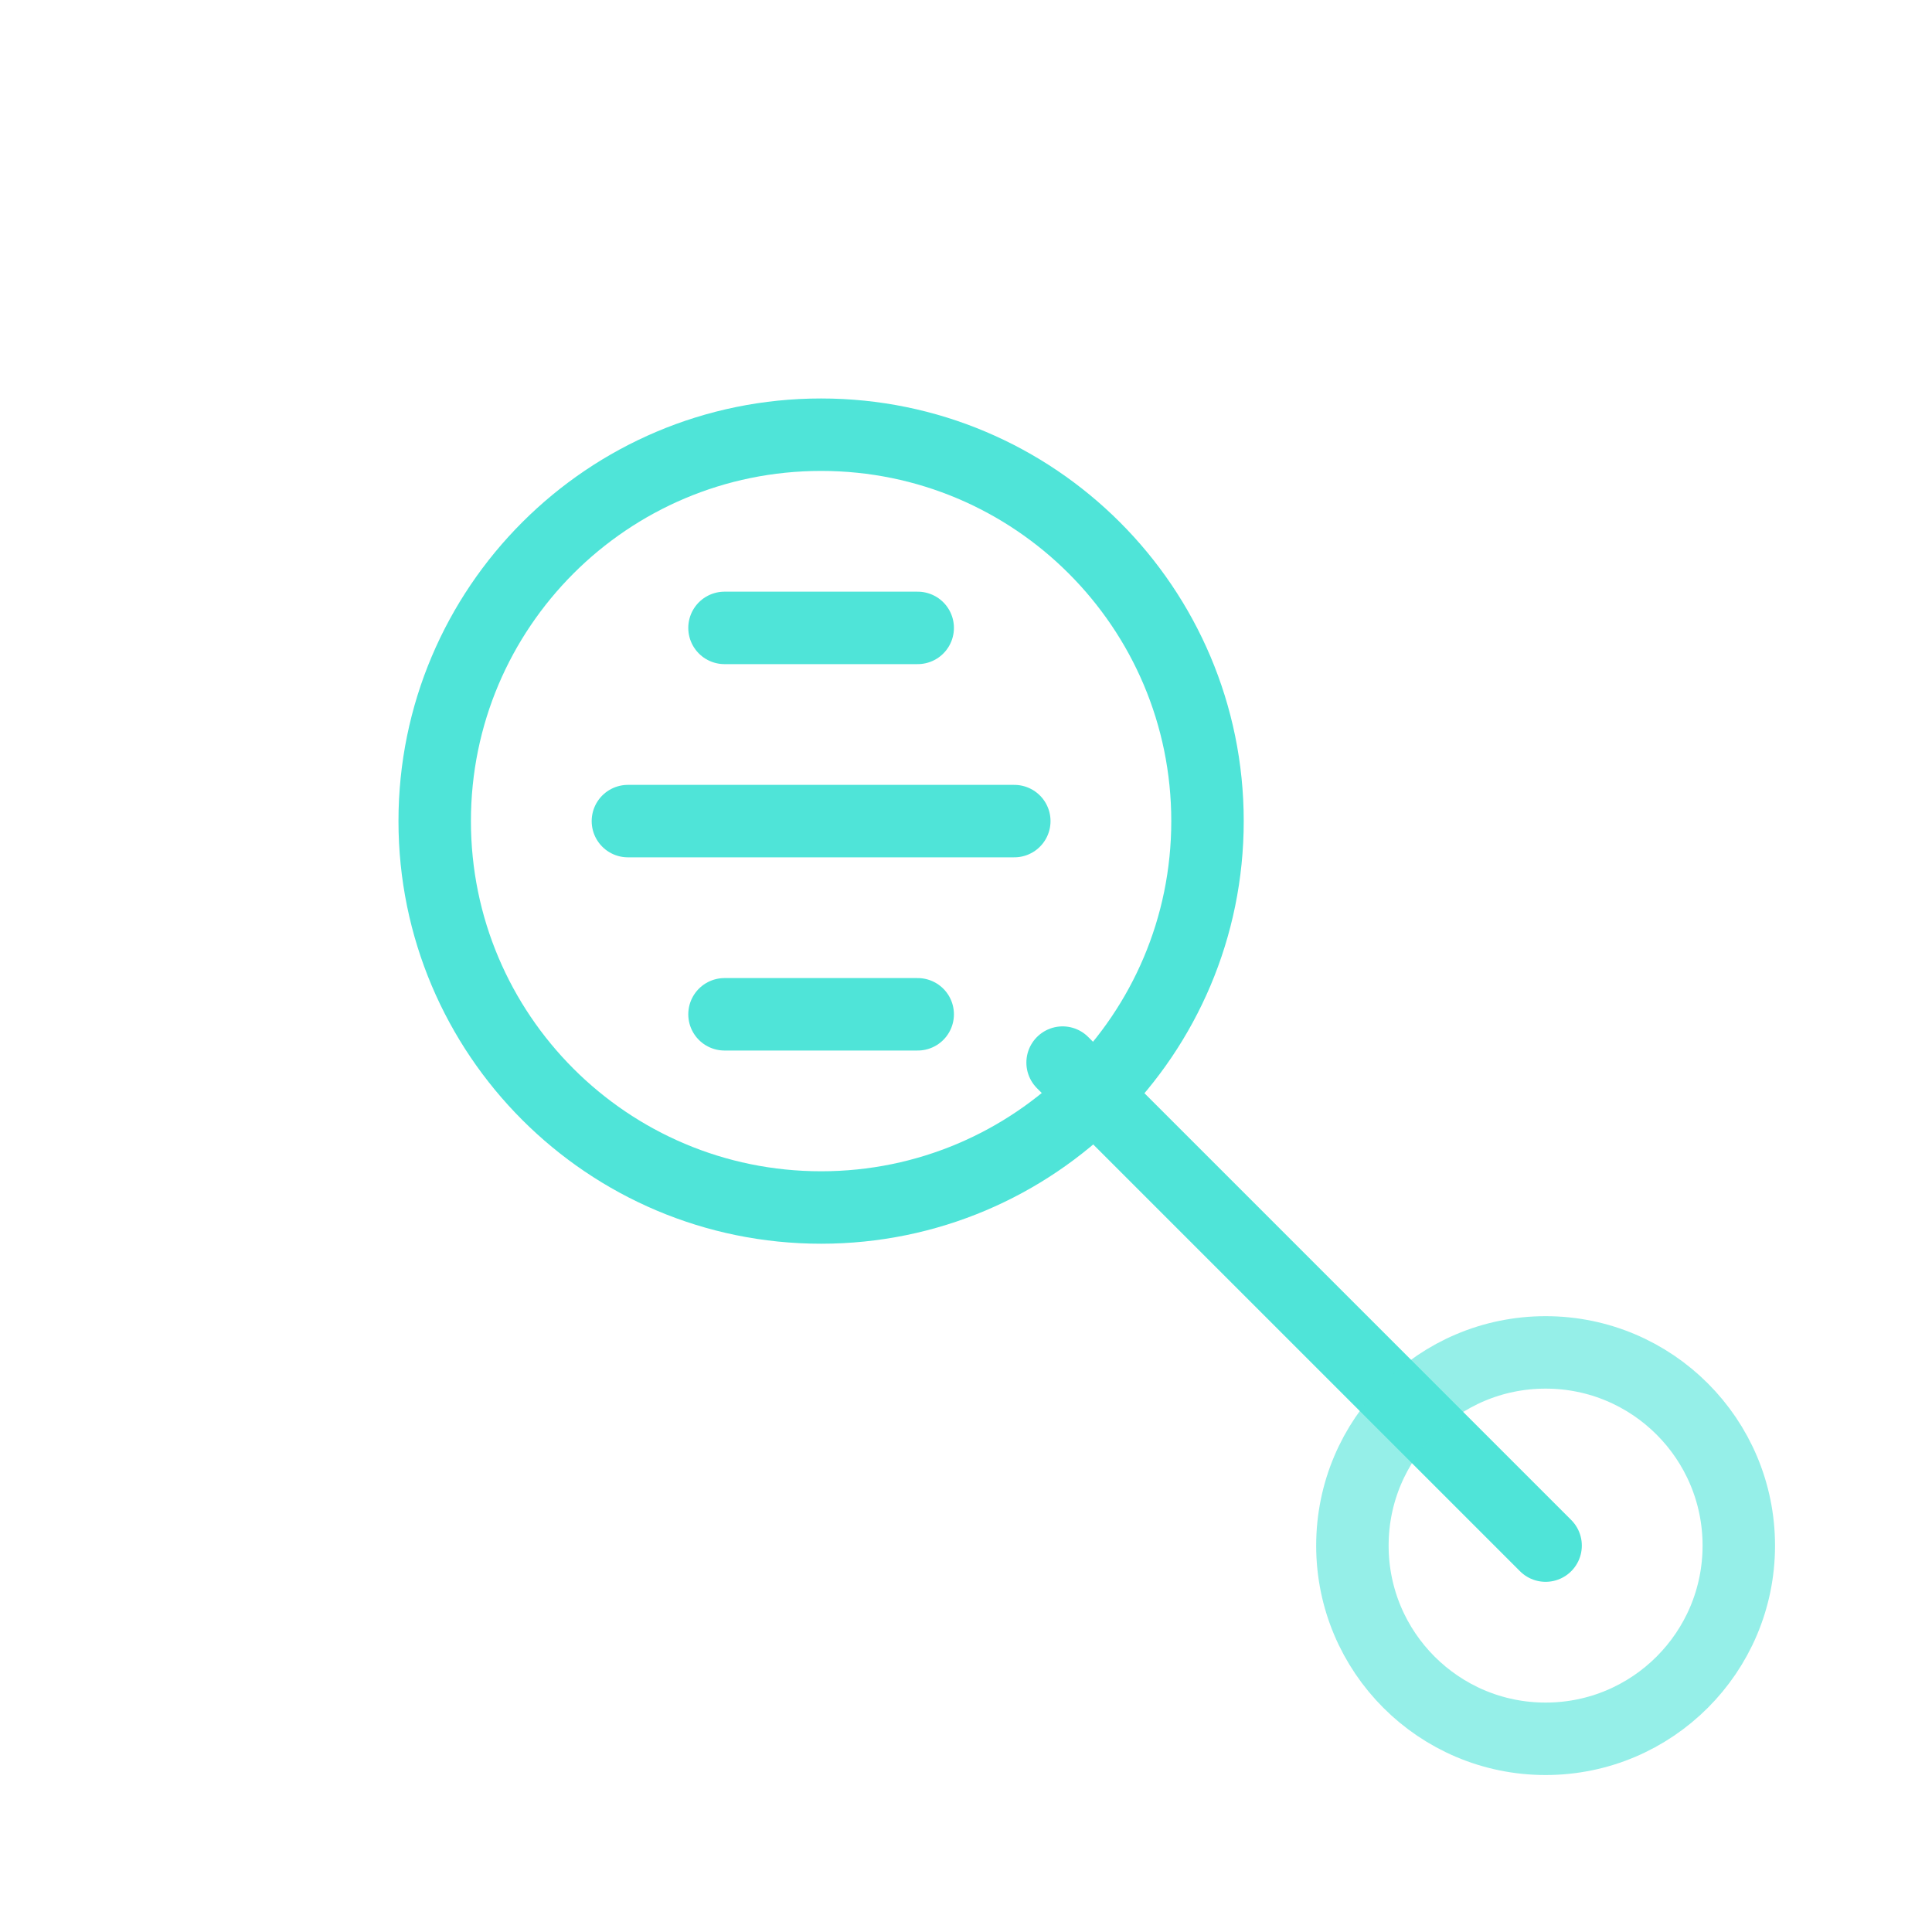
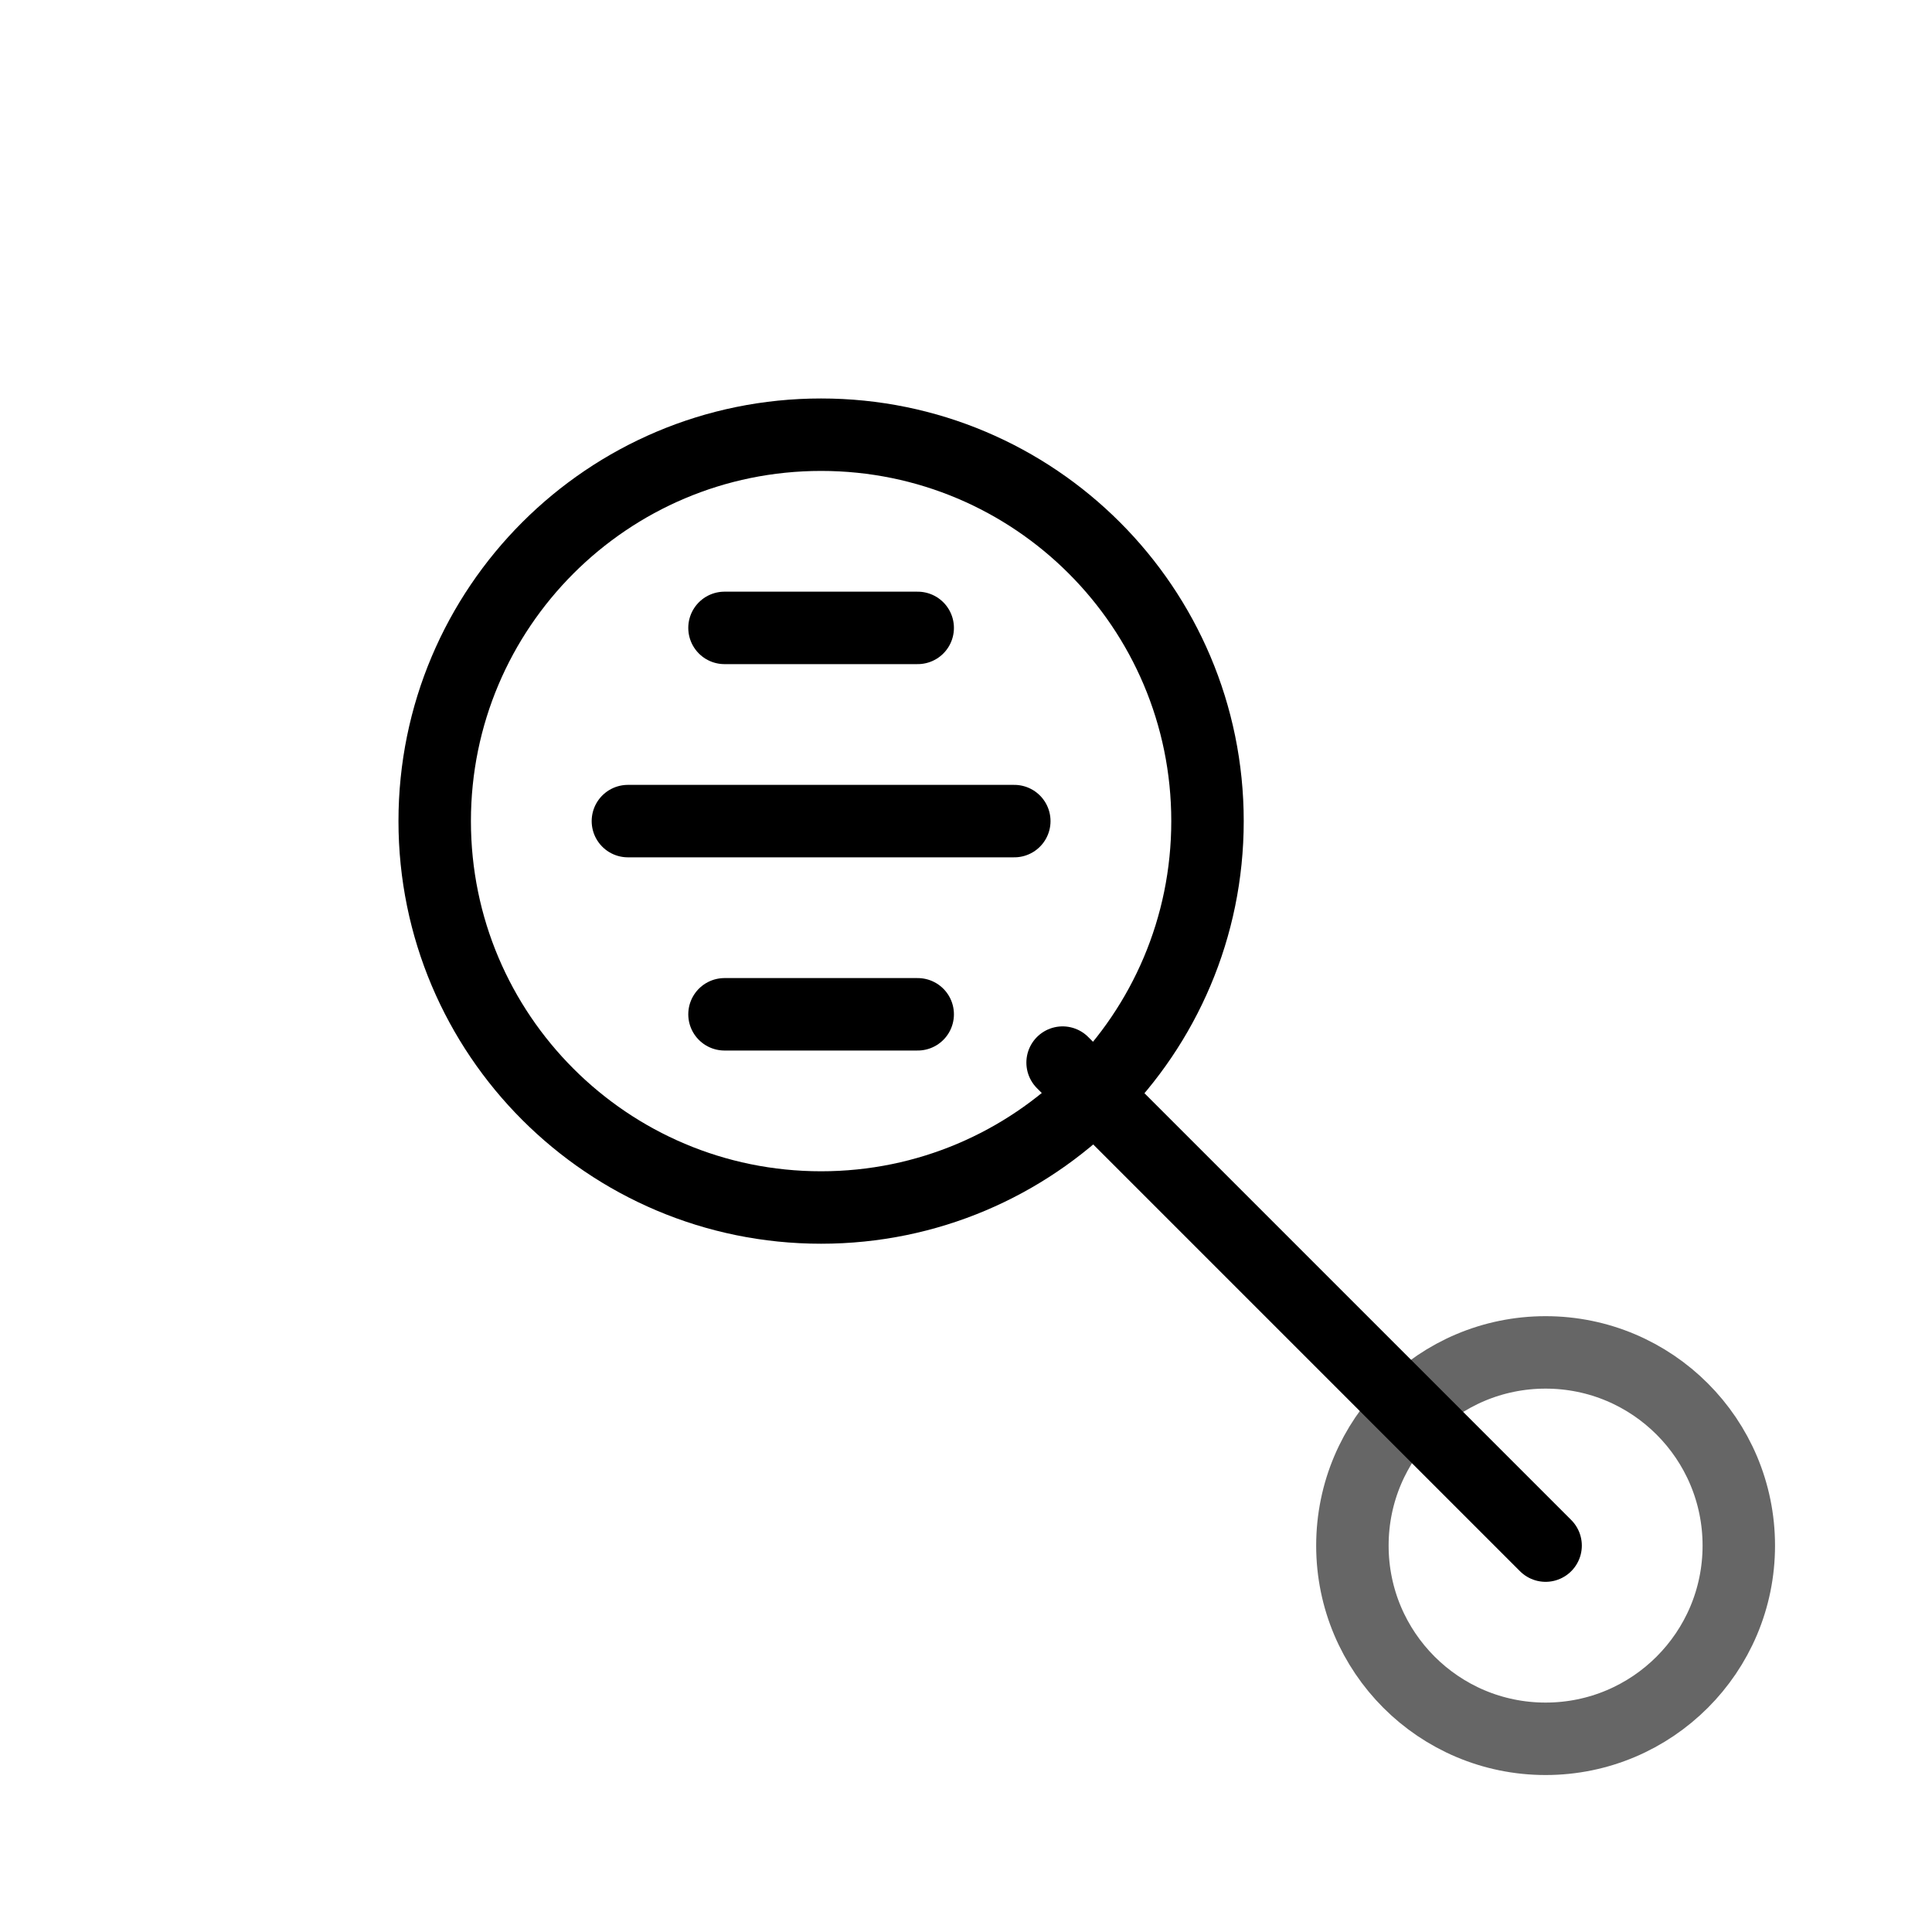
<svg xmlns="http://www.w3.org/2000/svg" width="80" height="80" viewBox="0 0 80 80" role="img" aria-label="Ícono Investigación">
-   <g fill="none" stroke="#4FE4D8" stroke-width="3" stroke-linecap="round" stroke-linejoin="round">
+   <g fill="none" stroke="currentColor" stroke-width="3" stroke-linecap="round" stroke-linejoin="round">
    <circle cx="34" cy="34" r="16" />
    <path d="M44 44 L64 64" />
    <path d="M30 26 H38" />
    <path d="M26 34 H42" />
    <path d="M30 42 H38" />
    <circle cx="64" cy="64" r="8" opacity="0.6" />
  </g>
</svg>
